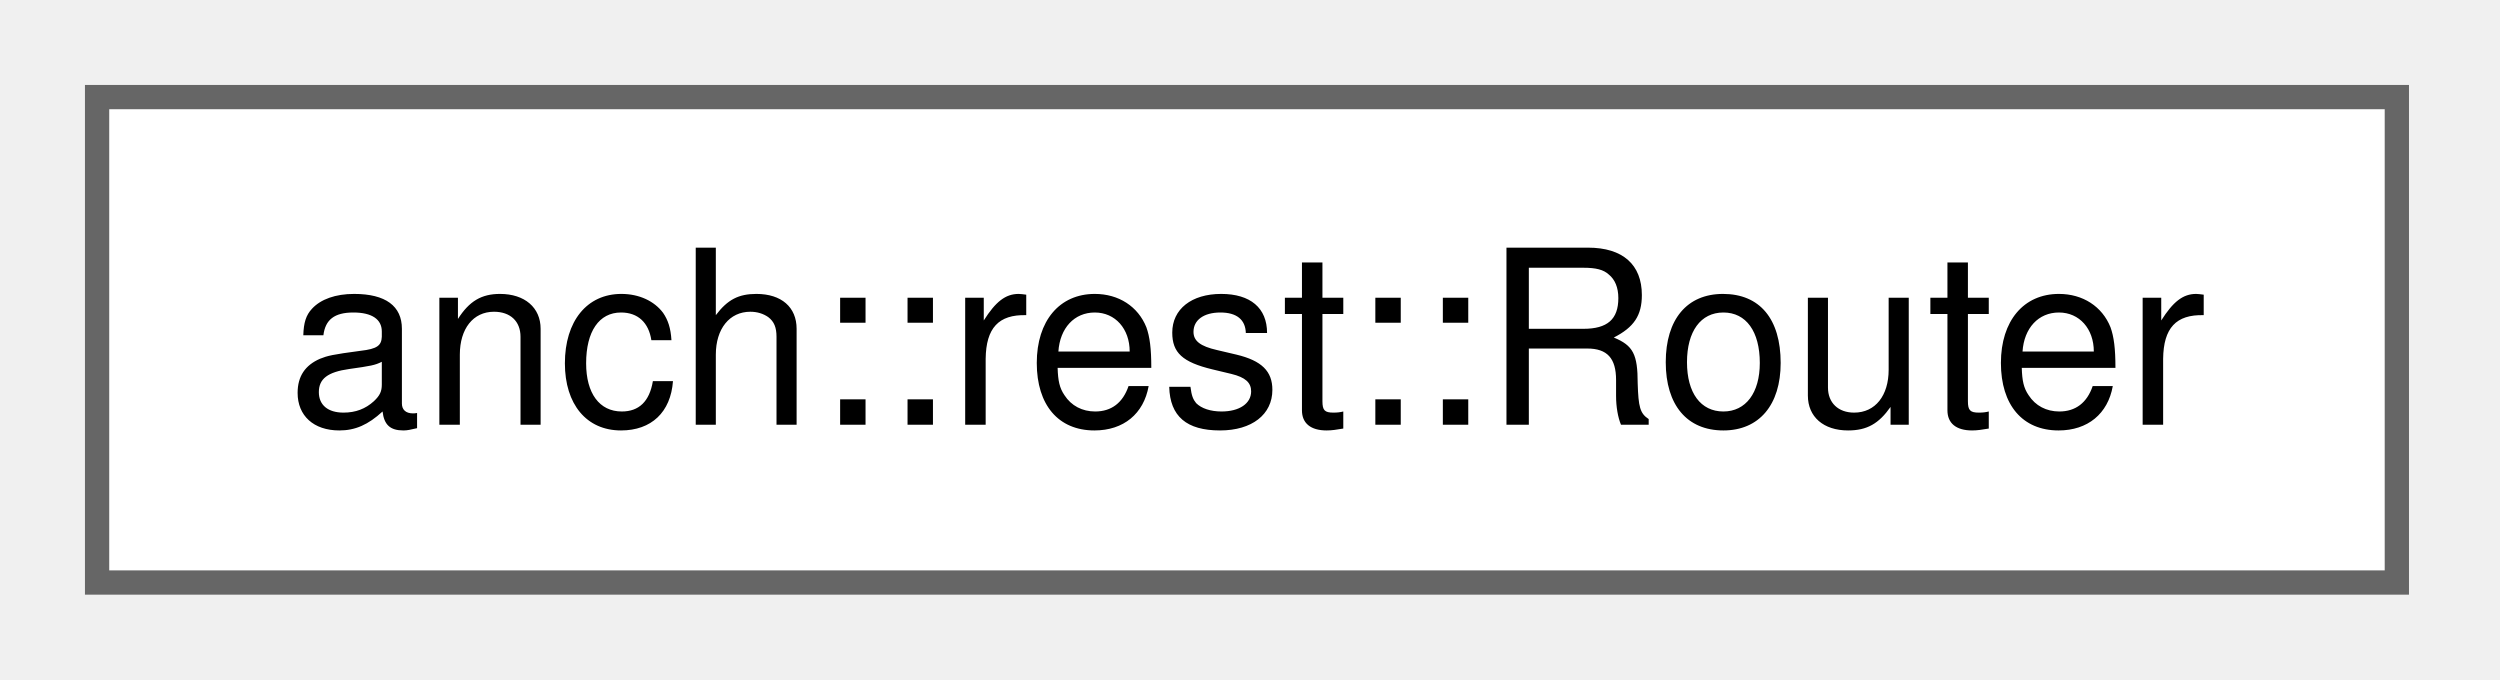
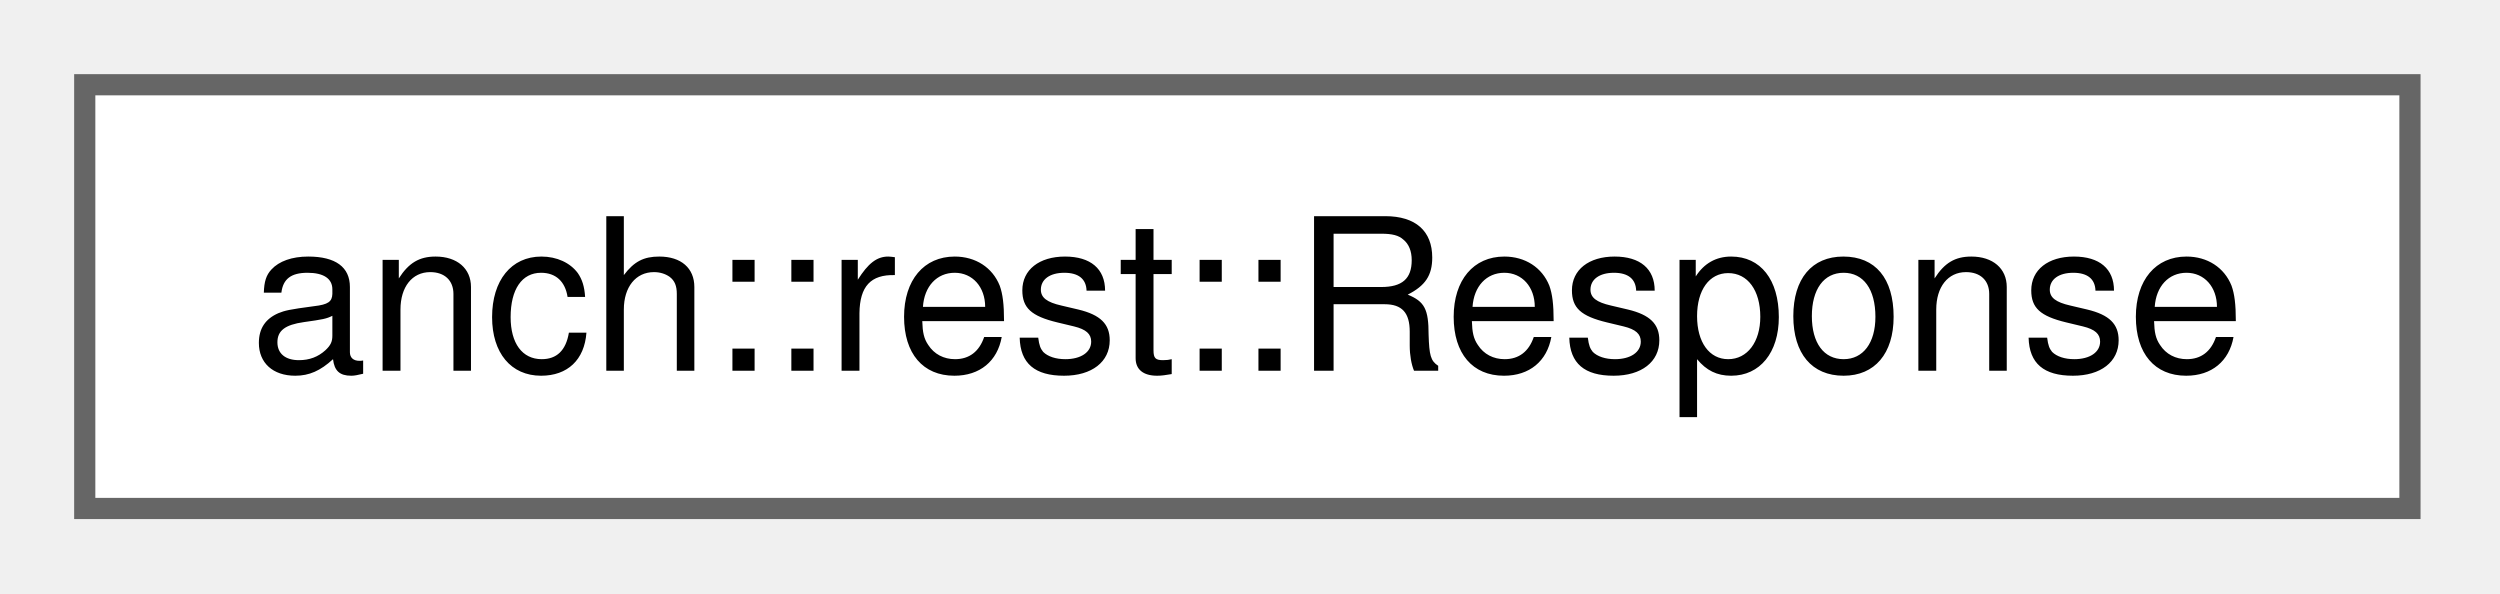
- <svg xmlns="http://www.w3.org/2000/svg" xmlns:xlink="http://www.w3.org/1999/xlink" width="103pt" height="28pt" viewBox="0.00 0.00 103.00 28.00">
+ <svg xmlns="http://www.w3.org/2000/svg" xmlns:xlink="http://www.w3.org/1999/xlink" width="118pt" height="28pt" viewBox="0.00 0.00 118.00 28.00">
  <g id="graph0" class="graph" transform="scale(1 1) rotate(0) translate(4 24)">
    <g id="Node000000" class="node">
      <g id="a_Node000000">
-         <a xlink:href="classanch_1_1rest_1_1_router.html" target="_top" xlink:title="RESTful router.">
-           <polygon fill="white" stroke="#666666" points="94.75,-20 0,-20 0,0 94.75,0 94.75,-20" />
-           <text xml:space="preserve" text-anchor="middle" x="47.38" y="-6.5" font-family="Helvetica,sans-Serif" font-size="10.00">anch::rest::Router</text>
+         <a xlink:href="classanch_1_1rest_1_1_response.html" target="_top" xlink:title="HTTP response.">
+           <polygon fill="white" stroke="#666666" points="109.75,-20 0,-20 0,0 109.75,0 109.75,-20" />
+           <text xml:space="preserve" text-anchor="middle" x="54.88" y="-6.5" font-family="Helvetica,sans-Serif" font-size="10.00">anch::rest::Response</text>
        </a>
      </g>
    </g>
  </g>
</svg>
